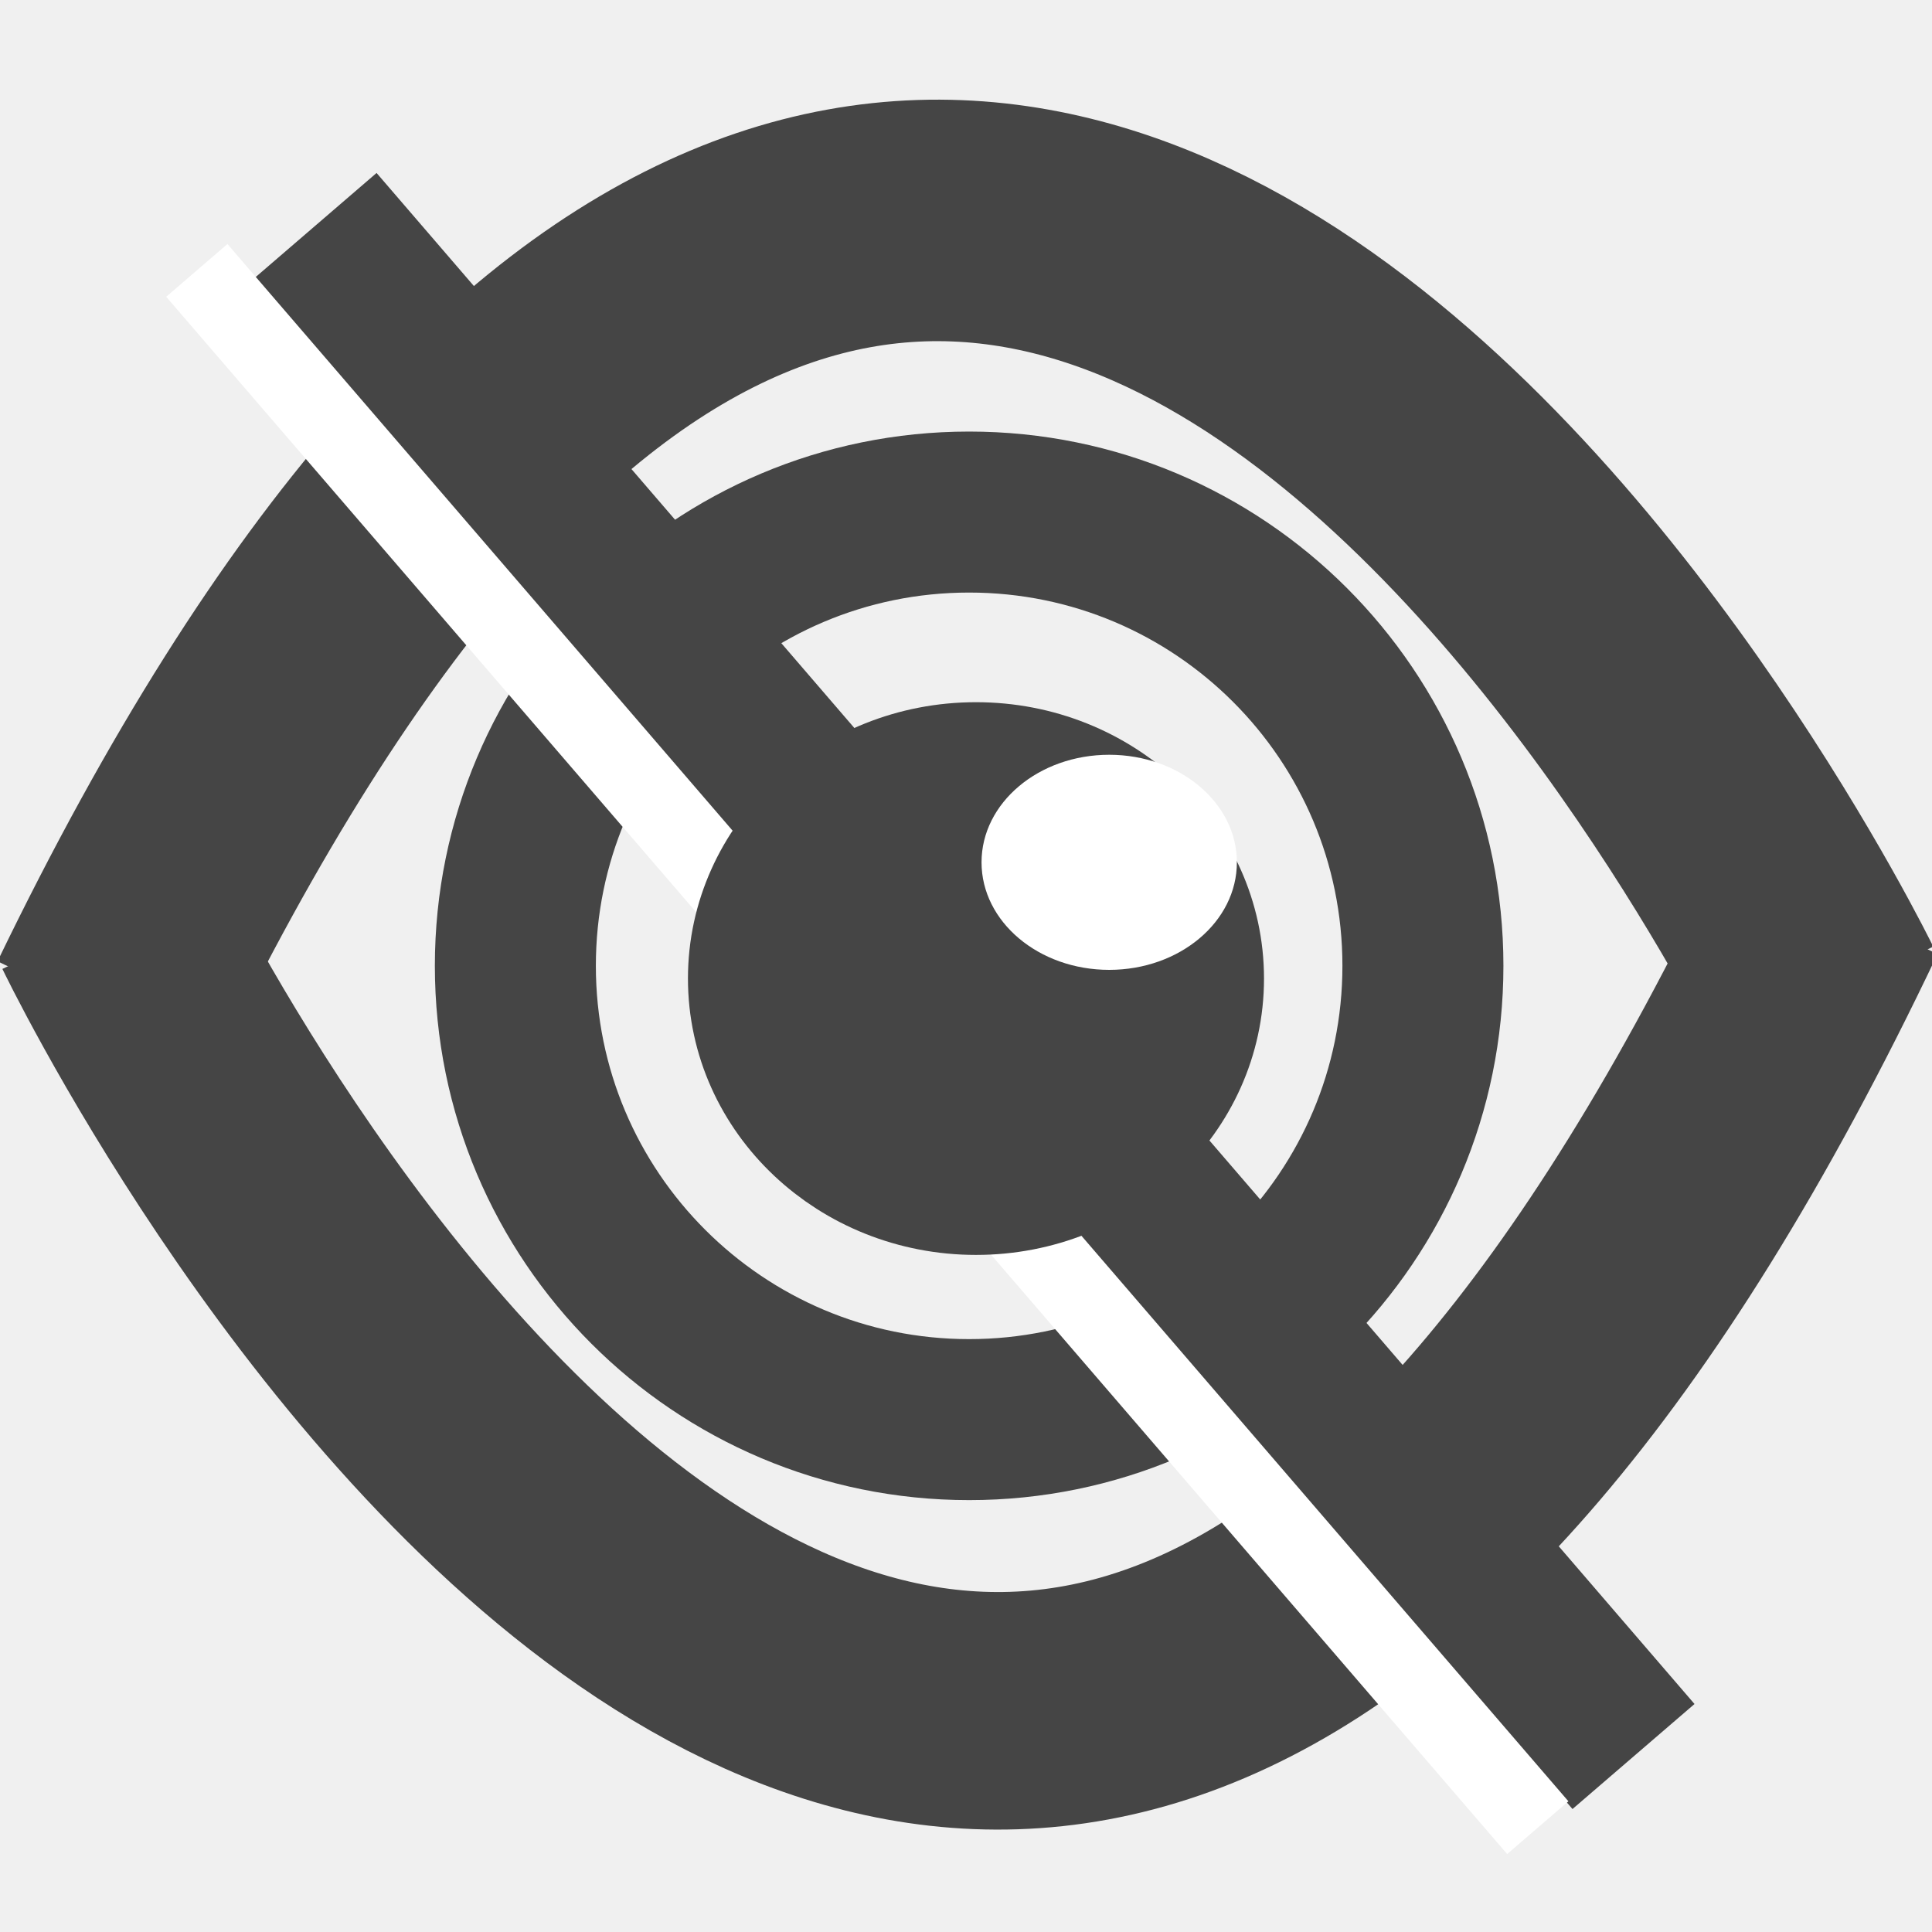
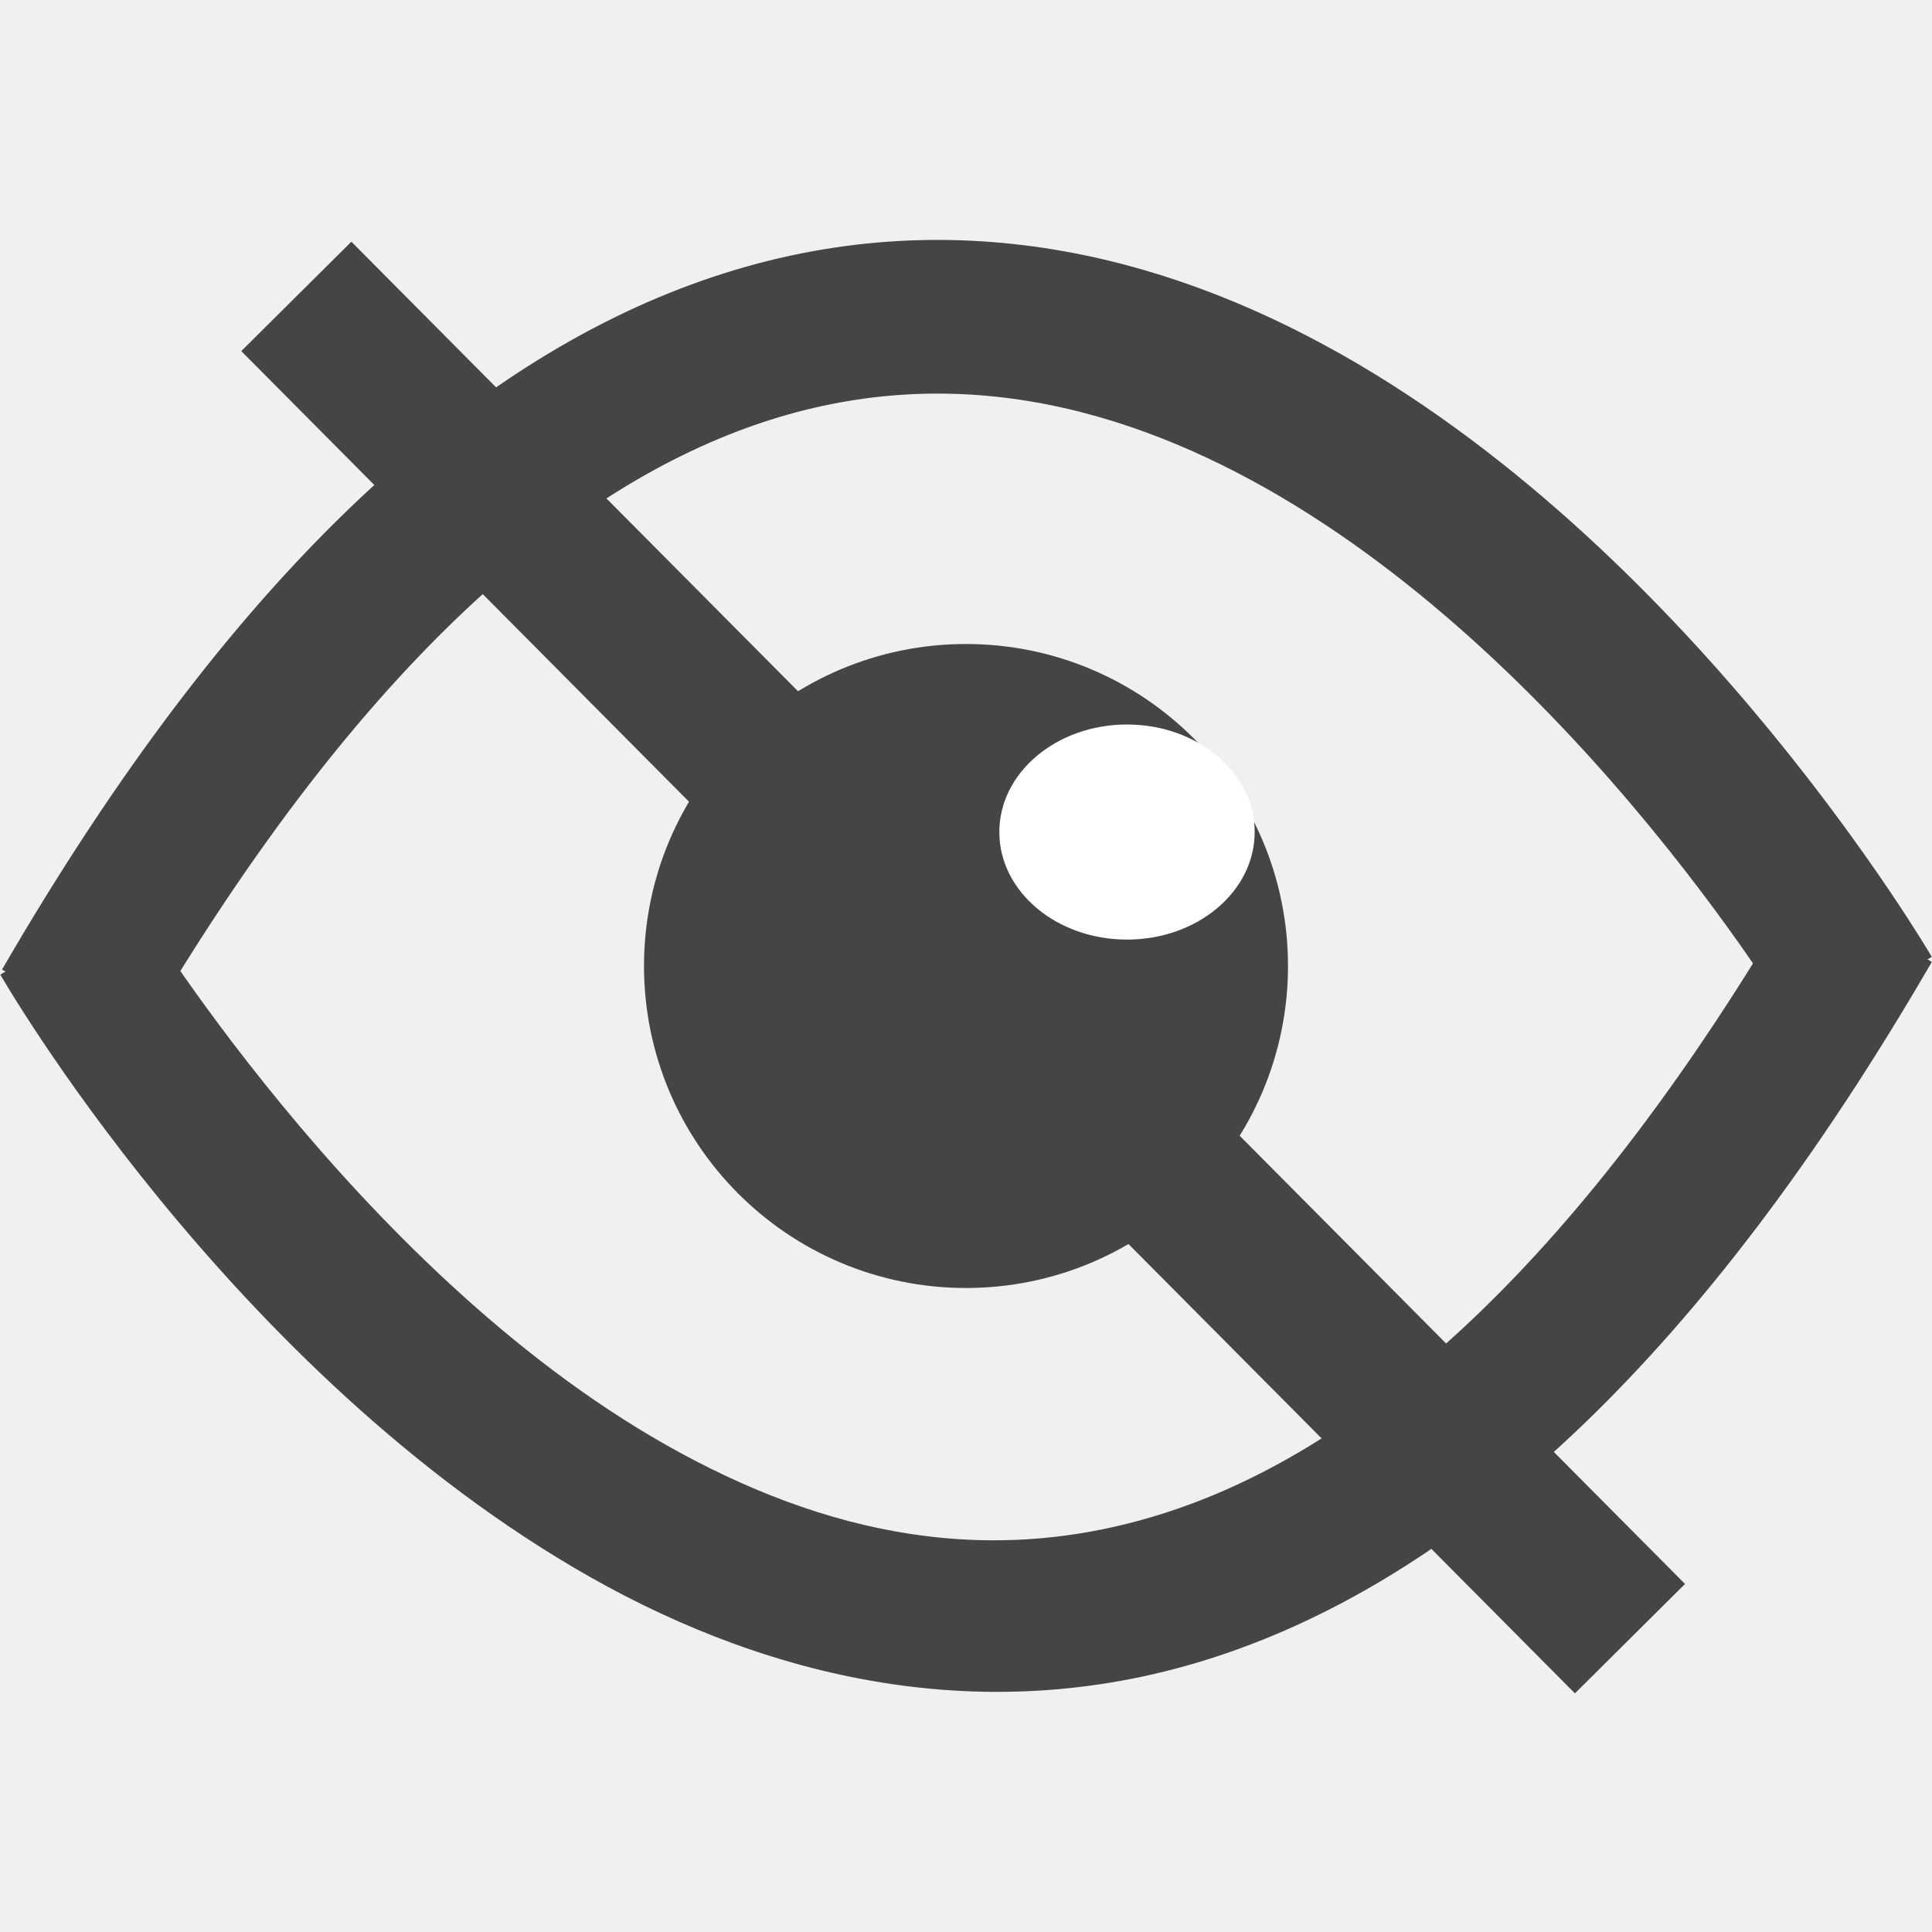
<svg xmlns="http://www.w3.org/2000/svg" width="24" height="24" viewBox="0 0 24 24" version="1.1" id="svg5">
  <defs id="defs2" />
  <g id="layer1">
-     <path style="fill:none;stroke:#454545;stroke-width:3;stroke-dasharray:none;stroke-opacity:1" d="M 1.32,12.594 C 11.983,-9.478 22.667,12.417 22.667,12.417" id="path466" />
-     <path style="fill:none;stroke:#454545;stroke-width:2.951;stroke-dasharray:none;stroke-opacity:1" d="M 22.736,11.218 C 12.059,33.69 1.36,11.398 1.36,11.398" id="path466-3" />
-     <circle style="fill:none;stroke:#454545;stroke-width:2;stroke-dasharray:none;stroke-opacity:1" id="path18744" cx="12.039" cy="11.998" r="5.637" />
-     <path style="fill:none;stroke:#454545;stroke-width:2;stroke-dasharray:none;stroke-opacity:1" d="M 3.92,2.801 20.292,21.82" id="path19018" />
-     <path style="fill:none;stroke:#ffffff;stroke-width:1.004;stroke-dasharray:none;stroke-opacity:1" d="M 2.445,3.359 19.103,22.704" id="path19018-5" />
-     <ellipse style="fill:#454545;fill-opacity:1;stroke:#454545;stroke-width:1.946;stroke-opacity:1" id="path5539" cx="12.124" cy="12.156" rx="2.605" ry="2.46" />
-     <ellipse style="fill:#ffffff;fill-opacity:1;stroke:none;stroke-width:2.64" id="path6021" cx="13.779" cy="10.712" rx="1.586" ry="1.336" />
+     <path style="fill:none;stroke:#454545;stroke-width:1.909;stroke-dasharray:none;stroke-opacity:1" d="M 0.851,12.523 C 12.001,-6.71 23.174,12.369 23.174,12.369" id="path466" />
+     <path style="color:#000000;fill:#454545;-inkscape-stroke:none" d="M 22.359,10.998 C 19.636,15.696 16.99,17.915 14.662,18.73 12.334,19.546 10.215,19.046 8.277,17.951 4.401,15.761 1.639,11.15 1.639,11.15 l -1.635,0.957 c 0,0 2.831,4.943 7.342,7.492 2.256,1.274 5.03,1.94 7.941,0.92 2.911,-1.02 5.85,-3.636 8.711,-8.57 z" id="path4265" />
+     <path id="path5539" style="fill:#454545;stroke:#454545;stroke-width:2.222" d="M 14.889,12 A 2.889,2.889 0 0 1 12,14.889 2.889,2.889 0 0 1 9.111,12 2.889,2.889 0 0 1 12,9.111 2.889,2.889 0 0 1 14.889,12 Z" />
+     <ellipse style="fill:#ffffff;fill-opacity:1;stroke:none;stroke-width:2.64" id="path6021" cx="14" cy="10.336" rx="1.586" ry="1.336" />
+     <path style="fill:#454545;stroke:#454545;stroke-width:1.928;stroke-dasharray:none" d="M 3.681,3.682 20.248,20.356" id="path1117" />
  </g>
</svg>
